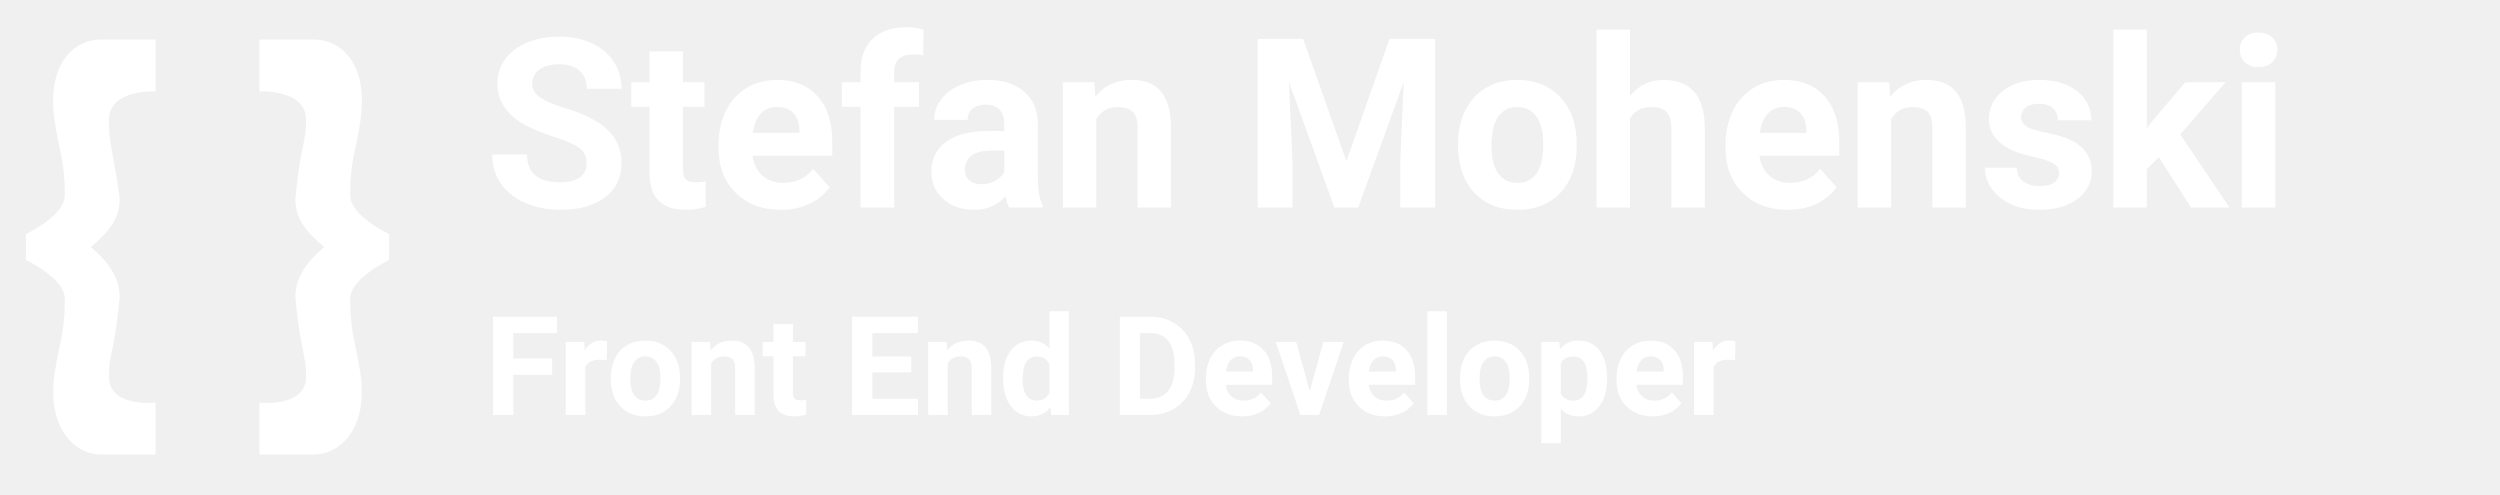
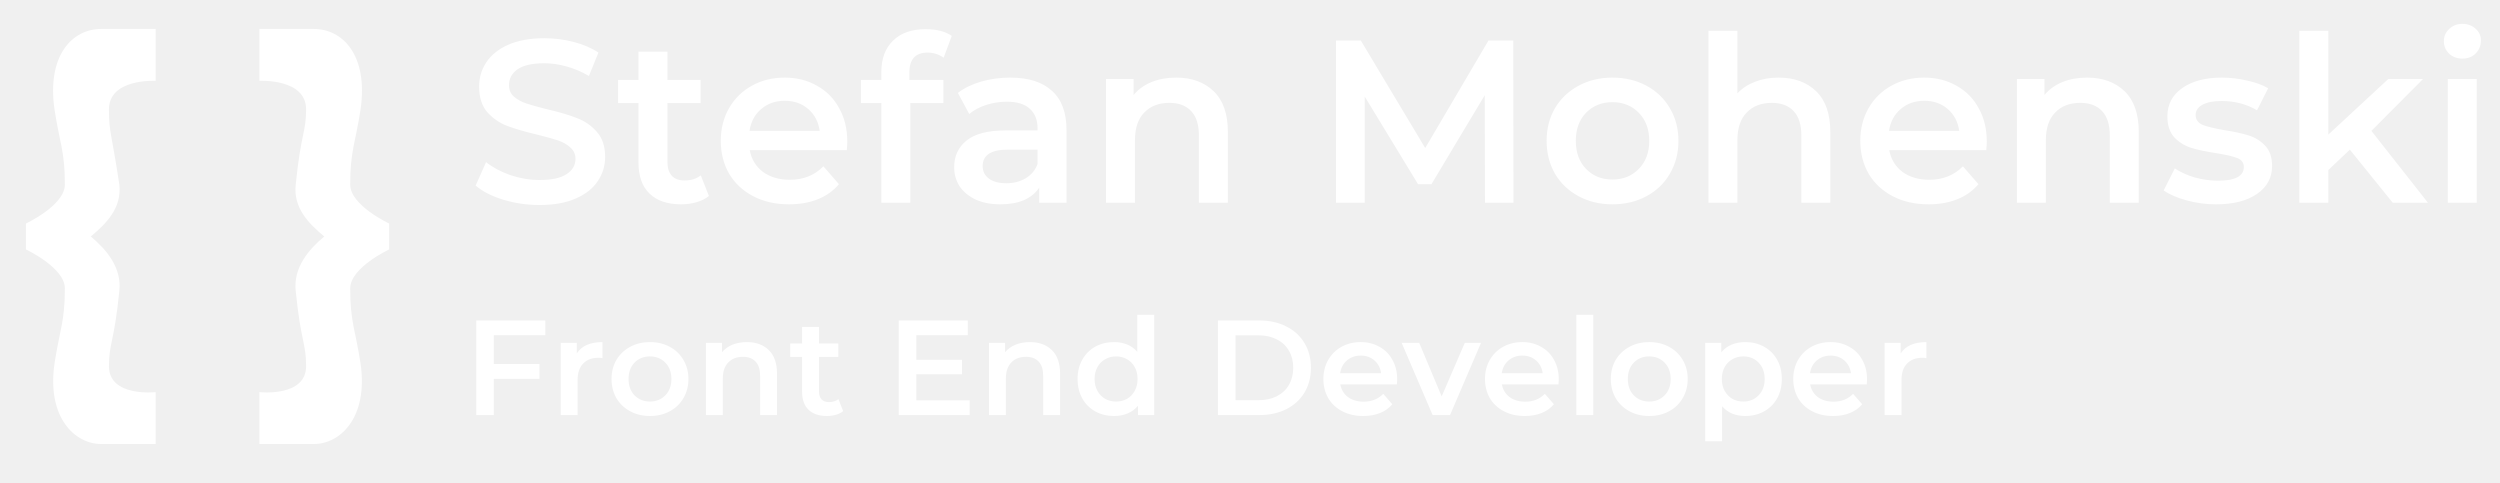
- <svg xmlns="http://www.w3.org/2000/svg" width="253" height="50" viewBox="0 0 253 50" fill="none">
-   <path d="M59.371 16.523C59.371 15.859 59.137 15.352 58.668 15C58.199 14.641 57.355 14.266 56.137 13.875C54.918 13.477 53.953 13.086 53.242 12.703C51.305 11.656 50.336 10.246 50.336 8.473C50.336 7.551 50.594 6.73 51.109 6.012C51.633 5.285 52.379 4.719 53.348 4.312C54.324 3.906 55.418 3.703 56.629 3.703C57.848 3.703 58.934 3.926 59.887 4.371C60.84 4.809 61.578 5.43 62.102 6.234C62.633 7.039 62.898 7.953 62.898 8.977H59.383C59.383 8.195 59.137 7.59 58.645 7.16C58.152 6.723 57.461 6.504 56.57 6.504C55.711 6.504 55.043 6.688 54.566 7.055C54.09 7.414 53.852 7.891 53.852 8.484C53.852 9.039 54.129 9.504 54.684 9.879C55.246 10.254 56.07 10.605 57.156 10.934C59.156 11.535 60.613 12.281 61.527 13.172C62.441 14.062 62.898 15.172 62.898 16.5C62.898 17.977 62.34 19.137 61.223 19.98C60.105 20.816 58.602 21.234 56.711 21.234C55.398 21.234 54.203 20.996 53.125 20.52C52.047 20.035 51.223 19.375 50.652 18.539C50.09 17.703 49.809 16.734 49.809 15.633H53.336C53.336 17.516 54.461 18.457 56.711 18.457C57.547 18.457 58.199 18.289 58.668 17.953C59.137 17.609 59.371 17.133 59.371 16.523ZM69.121 5.203V8.32H71.289V10.805H69.121V17.133C69.121 17.602 69.211 17.938 69.391 18.141C69.57 18.344 69.914 18.445 70.422 18.445C70.797 18.445 71.129 18.418 71.418 18.363V20.93C70.754 21.133 70.07 21.234 69.367 21.234C66.992 21.234 65.781 20.035 65.734 17.637V10.805H63.883V8.32H65.734V5.203H69.121ZM79.012 21.234C77.152 21.234 75.637 20.664 74.465 19.523C73.301 18.383 72.719 16.863 72.719 14.965V14.637C72.719 13.363 72.965 12.227 73.457 11.227C73.949 10.219 74.644 9.445 75.543 8.906C76.449 8.359 77.481 8.086 78.637 8.086C80.371 8.086 81.734 8.633 82.727 9.727C83.727 10.82 84.227 12.371 84.227 14.379V15.762H76.152C76.262 16.59 76.59 17.254 77.137 17.754C77.691 18.254 78.391 18.504 79.234 18.504C80.539 18.504 81.559 18.031 82.293 17.086L83.957 18.949C83.449 19.668 82.762 20.23 81.894 20.637C81.027 21.035 80.066 21.234 79.012 21.234ZM78.625 10.828C77.953 10.828 77.406 11.055 76.984 11.508C76.57 11.961 76.305 12.609 76.188 13.453H80.898V13.184C80.883 12.434 80.68 11.855 80.289 11.449C79.898 11.035 79.344 10.828 78.625 10.828ZM87.086 21V10.805H85.199V8.32H87.086V7.242C87.086 5.82 87.492 4.719 88.305 3.938C89.125 3.148 90.269 2.754 91.738 2.754C92.207 2.754 92.781 2.832 93.461 2.988L93.426 5.613C93.144 5.543 92.801 5.508 92.394 5.508C91.121 5.508 90.484 6.105 90.484 7.301V8.32H93.004V10.805H90.484V21H87.086ZM102.109 21C101.953 20.695 101.84 20.316 101.77 19.863C100.949 20.777 99.883 21.234 98.57 21.234C97.328 21.234 96.297 20.875 95.477 20.156C94.664 19.438 94.258 18.531 94.258 17.438C94.258 16.094 94.754 15.062 95.746 14.344C96.746 13.625 98.188 13.262 100.07 13.254H101.629V12.527C101.629 11.941 101.477 11.473 101.172 11.121C100.875 10.77 100.402 10.594 99.754 10.594C99.184 10.594 98.734 10.73 98.406 11.004C98.086 11.277 97.926 11.652 97.926 12.129H94.539C94.539 11.395 94.766 10.715 95.219 10.09C95.672 9.465 96.312 8.977 97.141 8.625C97.969 8.266 98.898 8.086 99.93 8.086C101.492 8.086 102.73 8.48 103.645 9.27C104.566 10.051 105.027 11.152 105.027 12.574V18.07C105.035 19.273 105.203 20.184 105.531 20.801V21H102.109ZM99.309 18.645C99.809 18.645 100.27 18.535 100.691 18.316C101.113 18.09 101.426 17.789 101.629 17.414V15.234H100.363C98.668 15.234 97.766 15.82 97.656 16.992L97.644 17.191C97.644 17.613 97.793 17.961 98.09 18.234C98.387 18.508 98.793 18.645 99.309 18.645ZM110.746 8.32L110.852 9.785C111.758 8.652 112.973 8.086 114.496 8.086C115.84 8.086 116.84 8.48 117.496 9.27C118.152 10.059 118.488 11.238 118.504 12.809V21H115.117V12.891C115.117 12.172 114.961 11.652 114.648 11.332C114.336 11.004 113.816 10.84 113.09 10.84C112.137 10.84 111.422 11.246 110.945 12.059V21H107.559V8.32H110.746ZM131.875 3.938L136.258 16.312L140.617 3.938H145.234V21H141.707V16.336L142.059 8.285L137.453 21H135.039L130.445 8.297L130.797 16.336V21H127.281V3.938H131.875ZM147.555 14.543C147.555 13.285 147.797 12.164 148.281 11.18C148.766 10.195 149.461 9.434 150.367 8.895C151.281 8.355 152.34 8.086 153.543 8.086C155.254 8.086 156.648 8.609 157.727 9.656C158.812 10.703 159.418 12.125 159.543 13.922L159.566 14.789C159.566 16.734 159.023 18.297 157.938 19.477C156.852 20.648 155.395 21.234 153.566 21.234C151.738 21.234 150.277 20.648 149.184 19.477C148.098 18.305 147.555 16.711 147.555 14.695V14.543ZM150.941 14.789C150.941 15.992 151.168 16.914 151.621 17.555C152.074 18.188 152.723 18.504 153.566 18.504C154.387 18.504 155.027 18.191 155.488 17.566C155.949 16.934 156.18 15.926 156.18 14.543C156.18 13.363 155.949 12.449 155.488 11.801C155.027 11.152 154.379 10.828 153.543 10.828C152.715 10.828 152.074 11.152 151.621 11.801C151.168 12.441 150.941 13.438 150.941 14.789ZM164.957 9.703C165.855 8.625 166.984 8.086 168.344 8.086C171.094 8.086 172.488 9.684 172.527 12.879V21H169.141V12.973C169.141 12.246 168.984 11.711 168.672 11.367C168.359 11.016 167.84 10.84 167.113 10.84C166.121 10.84 165.402 11.223 164.957 11.988V21H161.57V3H164.957V9.703ZM180.918 21.234C179.059 21.234 177.543 20.664 176.371 19.523C175.207 18.383 174.625 16.863 174.625 14.965V14.637C174.625 13.363 174.871 12.227 175.363 11.227C175.855 10.219 176.551 9.445 177.449 8.906C178.355 8.359 179.387 8.086 180.543 8.086C182.277 8.086 183.641 8.633 184.633 9.727C185.633 10.82 186.133 12.371 186.133 14.379V15.762H178.059C178.168 16.59 178.496 17.254 179.043 17.754C179.598 18.254 180.297 18.504 181.141 18.504C182.445 18.504 183.465 18.031 184.199 17.086L185.863 18.949C185.355 19.668 184.668 20.23 183.801 20.637C182.934 21.035 181.973 21.234 180.918 21.234ZM180.531 10.828C179.859 10.828 179.312 11.055 178.891 11.508C178.477 11.961 178.211 12.609 178.094 13.453H182.805V13.184C182.789 12.434 182.586 11.855 182.195 11.449C181.805 11.035 181.25 10.828 180.531 10.828ZM191.184 8.32L191.289 9.785C192.195 8.652 193.41 8.086 194.934 8.086C196.277 8.086 197.277 8.48 197.934 9.27C198.59 10.059 198.926 11.238 198.941 12.809V21H195.555V12.891C195.555 12.172 195.398 11.652 195.086 11.332C194.773 11.004 194.254 10.84 193.527 10.84C192.574 10.84 191.859 11.246 191.383 12.059V21H187.996V8.32H191.184ZM208.387 17.496C208.387 17.082 208.18 16.758 207.766 16.523C207.359 16.281 206.703 16.066 205.797 15.879C202.781 15.246 201.273 13.965 201.273 12.035C201.273 10.91 201.738 9.973 202.668 9.223C203.605 8.465 204.828 8.086 206.336 8.086C207.945 8.086 209.23 8.465 210.191 9.223C211.16 9.98 211.645 10.965 211.645 12.176H208.258C208.258 11.691 208.102 11.293 207.789 10.98C207.477 10.66 206.988 10.5 206.324 10.5C205.754 10.5 205.312 10.629 205 10.887C204.688 11.145 204.531 11.473 204.531 11.871C204.531 12.246 204.707 12.551 205.059 12.785C205.418 13.012 206.02 13.211 206.863 13.383C207.707 13.547 208.418 13.734 208.996 13.945C210.785 14.602 211.68 15.738 211.68 17.355C211.68 18.512 211.184 19.449 210.191 20.168C209.199 20.879 207.918 21.234 206.348 21.234C205.285 21.234 204.34 21.047 203.512 20.672C202.691 20.289 202.047 19.77 201.578 19.113C201.109 18.449 200.875 17.734 200.875 16.969H204.086C204.117 17.57 204.34 18.031 204.754 18.352C205.168 18.672 205.723 18.832 206.418 18.832C207.066 18.832 207.555 18.711 207.883 18.469C208.219 18.219 208.387 17.895 208.387 17.496ZM218.477 15.914L217.258 17.133V21H213.871V3H217.258V12.973L217.914 12.129L221.16 8.32H225.227L220.645 13.605L225.625 21H221.734L218.477 15.914ZM230.266 21H226.867V8.32H230.266V21ZM226.668 5.039C226.668 4.531 226.836 4.113 227.172 3.785C227.516 3.457 227.98 3.293 228.566 3.293C229.145 3.293 229.605 3.457 229.949 3.785C230.293 4.113 230.465 4.531 230.465 5.039C230.465 5.555 230.289 5.977 229.938 6.305C229.594 6.633 229.137 6.797 228.566 6.797C227.996 6.797 227.535 6.633 227.184 6.305C226.84 5.977 226.668 5.555 226.668 5.039Z" fill="white" />
-   <path d="M55.877 37.933H51.94V42H49.889V32.047H56.369V33.708H51.94V36.278H55.877V37.933ZM61.407 36.456C61.138 36.42 60.901 36.401 60.696 36.401C59.949 36.401 59.459 36.654 59.227 37.16V42H57.251V34.603H59.117L59.172 35.485C59.568 34.806 60.117 34.467 60.819 34.467C61.038 34.467 61.243 34.496 61.435 34.556L61.407 36.456ZM61.81 38.233C61.81 37.5 61.952 36.846 62.234 36.272C62.517 35.697 62.922 35.253 63.451 34.938C63.984 34.624 64.602 34.467 65.304 34.467C66.302 34.467 67.115 34.772 67.744 35.383C68.378 35.993 68.731 36.823 68.804 37.871L68.817 38.377C68.817 39.512 68.501 40.423 67.867 41.111C67.234 41.795 66.384 42.137 65.317 42.137C64.251 42.137 63.399 41.795 62.761 41.111C62.127 40.428 61.81 39.498 61.81 38.322V38.233ZM63.786 38.377C63.786 39.079 63.918 39.617 64.183 39.99C64.447 40.359 64.825 40.544 65.317 40.544C65.796 40.544 66.17 40.362 66.439 39.997C66.707 39.628 66.842 39.04 66.842 38.233C66.842 37.545 66.707 37.012 66.439 36.634C66.17 36.255 65.791 36.066 65.304 36.066C64.821 36.066 64.447 36.255 64.183 36.634C63.918 37.008 63.786 37.589 63.786 38.377ZM71.853 34.603L71.914 35.458C72.443 34.797 73.151 34.467 74.04 34.467C74.824 34.467 75.407 34.697 75.79 35.157C76.173 35.617 76.369 36.306 76.378 37.222V42H74.402V37.27C74.402 36.85 74.311 36.547 74.129 36.36C73.947 36.169 73.644 36.073 73.22 36.073C72.664 36.073 72.247 36.31 71.969 36.784V42H69.993V34.603H71.853ZM80.247 32.785V34.603H81.512V36.053H80.247V39.744C80.247 40.018 80.299 40.214 80.404 40.332C80.509 40.45 80.71 40.51 81.006 40.51C81.225 40.51 81.418 40.494 81.587 40.462V41.959C81.2 42.078 80.801 42.137 80.391 42.137C79.005 42.137 78.299 41.437 78.272 40.038V36.053H77.191V34.603H78.272V32.785H80.247ZM92.217 37.687H88.279V40.352H92.9V42H86.228V32.047H92.887V33.708H88.279V36.08H92.217V37.687ZM95.792 34.603L95.853 35.458C96.382 34.797 97.091 34.467 97.98 34.467C98.763 34.467 99.347 34.697 99.73 35.157C100.112 35.617 100.308 36.306 100.317 37.222V42H98.342V37.27C98.342 36.85 98.251 36.547 98.068 36.36C97.886 36.169 97.583 36.073 97.159 36.073C96.603 36.073 96.186 36.31 95.908 36.784V42H93.933V34.603H95.792ZM101.514 38.247C101.514 37.094 101.771 36.176 102.286 35.492C102.806 34.809 103.514 34.467 104.412 34.467C105.132 34.467 105.727 34.736 106.196 35.273V31.5H108.179V42H106.395L106.299 41.214C105.807 41.829 105.173 42.137 104.398 42.137C103.528 42.137 102.828 41.795 102.3 41.111C101.776 40.423 101.514 39.468 101.514 38.247ZM103.489 38.391C103.489 39.083 103.61 39.614 103.852 39.983C104.093 40.352 104.444 40.537 104.904 40.537C105.515 40.537 105.946 40.28 106.196 39.765V36.846C105.95 36.331 105.524 36.073 104.918 36.073C103.965 36.073 103.489 36.846 103.489 38.391ZM113.326 42V32.047H116.389C117.264 32.047 118.045 32.245 118.733 32.642C119.426 33.033 119.966 33.594 120.354 34.323C120.741 35.048 120.935 35.873 120.935 36.798V37.256C120.935 38.181 120.743 39.004 120.36 39.724C119.982 40.444 119.447 41.002 118.754 41.398C118.061 41.795 117.28 41.995 116.409 42H113.326ZM115.377 33.708V40.352H116.368C117.17 40.352 117.783 40.09 118.207 39.566C118.631 39.042 118.847 38.293 118.856 37.317V36.791C118.856 35.779 118.647 35.014 118.228 34.494C117.808 33.97 117.195 33.708 116.389 33.708H115.377ZM125.706 42.137C124.621 42.137 123.737 41.804 123.054 41.139C122.375 40.473 122.035 39.587 122.035 38.48V38.288C122.035 37.545 122.179 36.882 122.466 36.299C122.753 35.711 123.159 35.26 123.683 34.945C124.211 34.626 124.813 34.467 125.487 34.467C126.499 34.467 127.294 34.786 127.873 35.424C128.456 36.062 128.748 36.967 128.748 38.138V38.944H124.038C124.102 39.427 124.293 39.815 124.612 40.106C124.936 40.398 125.344 40.544 125.836 40.544C126.597 40.544 127.192 40.268 127.62 39.717L128.591 40.804C128.295 41.223 127.894 41.551 127.388 41.788C126.882 42.02 126.321 42.137 125.706 42.137ZM125.48 36.066C125.089 36.066 124.77 36.199 124.523 36.463C124.282 36.727 124.127 37.105 124.059 37.598H126.807V37.44C126.798 37.003 126.679 36.666 126.451 36.429C126.223 36.187 125.9 36.066 125.48 36.066ZM132.549 39.587L133.923 34.603H135.987L133.492 42H131.605L129.11 34.603H131.175L132.549 39.587ZM140.171 42.137C139.086 42.137 138.202 41.804 137.519 41.139C136.84 40.473 136.5 39.587 136.5 38.48V38.288C136.5 37.545 136.644 36.882 136.931 36.299C137.218 35.711 137.623 35.26 138.147 34.945C138.676 34.626 139.278 34.467 139.952 34.467C140.964 34.467 141.759 34.786 142.338 35.424C142.921 36.062 143.213 36.967 143.213 38.138V38.944H138.503C138.567 39.427 138.758 39.815 139.077 40.106C139.401 40.398 139.809 40.544 140.301 40.544C141.062 40.544 141.657 40.268 142.085 39.717L143.056 40.804C142.759 41.223 142.358 41.551 141.853 41.788C141.347 42.02 140.786 42.137 140.171 42.137ZM139.945 36.066C139.553 36.066 139.234 36.199 138.988 36.463C138.747 36.727 138.592 37.105 138.523 37.598H141.271V37.44C141.262 37.003 141.144 36.666 140.916 36.429C140.688 36.187 140.365 36.066 139.945 36.066ZM146.426 42H144.443V31.5H146.426V42ZM147.752 38.233C147.752 37.5 147.893 36.846 148.176 36.272C148.458 35.697 148.864 35.253 149.393 34.938C149.926 34.624 150.543 34.467 151.245 34.467C152.243 34.467 153.057 34.772 153.686 35.383C154.319 35.993 154.672 36.823 154.745 37.871L154.759 38.377C154.759 39.512 154.442 40.423 153.809 41.111C153.175 41.795 152.325 42.137 151.259 42.137C150.192 42.137 149.34 41.795 148.702 41.111C148.069 40.428 147.752 39.498 147.752 38.322V38.233ZM149.728 38.377C149.728 39.079 149.86 39.617 150.124 39.99C150.388 40.359 150.767 40.544 151.259 40.544C151.737 40.544 152.111 40.362 152.38 39.997C152.649 39.628 152.783 39.04 152.783 38.233C152.783 37.545 152.649 37.012 152.38 36.634C152.111 36.255 151.733 36.066 151.245 36.066C150.762 36.066 150.388 36.255 150.124 36.634C149.86 37.008 149.728 37.589 149.728 38.377ZM162.634 38.37C162.634 39.509 162.374 40.423 161.854 41.111C161.34 41.795 160.642 42.137 159.763 42.137C159.015 42.137 158.411 41.877 157.951 41.357V44.844H155.976V34.603H157.808L157.876 35.328C158.354 34.754 158.979 34.467 159.749 34.467C160.66 34.467 161.369 34.804 161.875 35.478C162.381 36.153 162.634 37.083 162.634 38.268V38.37ZM160.658 38.227C160.658 37.538 160.535 37.008 160.289 36.634C160.048 36.26 159.694 36.073 159.229 36.073C158.61 36.073 158.184 36.31 157.951 36.784V39.812C158.193 40.3 158.623 40.544 159.243 40.544C160.187 40.544 160.658 39.772 160.658 38.227ZM167.269 42.137C166.184 42.137 165.3 41.804 164.616 41.139C163.937 40.473 163.598 39.587 163.598 38.48V38.288C163.598 37.545 163.741 36.882 164.028 36.299C164.315 35.711 164.721 35.26 165.245 34.945C165.774 34.626 166.375 34.467 167.05 34.467C168.062 34.467 168.857 34.786 169.436 35.424C170.019 36.062 170.311 36.967 170.311 38.138V38.944H165.601C165.664 39.427 165.856 39.815 166.175 40.106C166.498 40.398 166.906 40.544 167.398 40.544C168.16 40.544 168.754 40.268 169.183 39.717L170.153 40.804C169.857 41.223 169.456 41.551 168.95 41.788C168.444 42.02 167.884 42.137 167.269 42.137ZM167.043 36.066C166.651 36.066 166.332 36.199 166.086 36.463C165.844 36.727 165.689 37.105 165.621 37.598H168.369V37.44C168.36 37.003 168.242 36.666 168.014 36.429C167.786 36.187 167.462 36.066 167.043 36.066ZM175.595 36.456C175.326 36.42 175.089 36.401 174.884 36.401C174.136 36.401 173.646 36.654 173.414 37.16V42H171.438V34.603H173.305L173.359 35.485C173.756 34.806 174.305 34.467 175.007 34.467C175.226 34.467 175.431 34.496 175.622 34.556L175.595 36.456Z" fill="white" />
-   <path d="M5.513 12.137C6.037 15.55 6.562 16.337 6.562 19.75C6.562 21.85 2.625 23.688 2.625 23.688V26.312C2.625 26.312 6.562 28.15 6.562 30.25C6.562 33.663 6.037 34.45 5.513 37.862C4.725 43.375 7.612 46 10.238 46C12.863 46 15.75 46 15.75 46V40.75C15.75 40.75 11.025 41.275 11.025 38.125C11.025 35.763 11.55 35.763 12.075 30.512C12.338 28.15 10.762 26.312 9.188 25C10.762 23.688 12.338 22.113 12.075 19.75C11.287 14.5 11.025 14.5 11.025 12.137C11.025 8.988 15.75 9.25 15.75 9.25V4C15.75 4 13.125 4 10.238 4C7.35 4 4.725 6.625 5.513 12.137V12.137Z" fill="white" />
-   <path d="M36.487 12.137C35.962 15.55 35.438 16.337 35.438 19.75C35.438 21.85 39.375 23.688 39.375 23.688V26.312C39.375 26.312 35.438 28.15 35.438 30.25C35.438 33.663 35.962 34.45 36.487 37.862C37.275 43.375 34.388 46 31.762 46C29.137 46 26.25 46 26.25 46V40.75C26.25 40.75 30.975 41.275 30.975 38.125C30.975 35.763 30.45 35.763 29.925 30.512C29.663 28.15 31.238 26.312 32.812 25C31.238 23.688 29.663 22.113 29.925 19.75C30.45 14.5 30.975 14.5 30.975 12.137C30.975 8.988 26.25 9.25 26.25 9.25V4C26.25 4 28.875 4 31.762 4C34.65 4 37.275 6.625 36.487 12.137Z" fill="white" />
+ <svg xmlns="http://www.w3.org/2000/svg" width="259" height="50" viewBox="0 0 259 50" fill="none">
+   <path d="M55.901 21.24C54.605 21.24 53.349 21.056 52.133 20.688C50.933 20.32 49.981 19.832 49.277 19.224L50.357 16.8C51.045 17.344 51.885 17.792 52.877 18.144C53.885 18.48 54.893 18.648 55.901 18.648C57.149 18.648 58.077 18.448 58.685 18.048C59.309 17.648 59.621 17.12 59.621 16.464C59.621 15.984 59.445 15.592 59.093 15.288C58.757 14.968 58.325 14.72 57.797 14.544C57.269 14.368 56.549 14.168 55.637 13.944C54.357 13.64 53.317 13.336 52.517 13.032C51.733 12.728 51.053 12.256 50.477 11.616C49.917 10.96 49.637 10.08 49.637 8.976C49.637 8.048 49.885 7.208 50.381 6.456C50.893 5.688 51.653 5.08 52.661 4.632C53.685 4.184 54.933 3.96 56.405 3.96C57.429 3.96 58.437 4.088 59.429 4.344C60.421 4.6 61.277 4.968 61.997 5.448L61.013 7.872C60.277 7.44 59.509 7.112 58.709 6.888C57.909 6.664 57.133 6.552 56.381 6.552C55.149 6.552 54.229 6.76 53.621 7.176C53.029 7.592 52.733 8.144 52.733 8.832C52.733 9.312 52.901 9.704 53.237 10.008C53.589 10.312 54.029 10.552 54.557 10.728C55.085 10.904 55.805 11.104 56.717 11.328C57.965 11.616 58.989 11.92 59.789 12.24C60.589 12.544 61.269 13.016 61.829 13.656C62.405 14.296 62.693 15.16 62.693 16.248C62.693 17.176 62.437 18.016 61.925 18.768C61.429 19.52 60.669 20.12 59.645 20.568C58.621 21.016 57.373 21.24 55.901 21.24ZM73.443 20.304C73.091 20.592 72.659 20.808 72.147 20.952C71.651 21.096 71.123 21.168 70.563 21.168C69.155 21.168 68.067 20.8 67.299 20.064C66.531 19.328 66.147 18.256 66.147 16.848V10.68H64.035V8.28H66.147V5.352H69.147V8.28H72.579V10.68H69.147V16.776C69.147 17.4 69.299 17.88 69.603 18.216C69.907 18.536 70.347 18.696 70.923 18.696C71.595 18.696 72.155 18.52 72.603 18.168L73.443 20.304ZM87.777 14.664C87.777 14.872 87.761 15.168 87.729 15.552H77.673C77.849 16.496 78.305 17.248 79.041 17.808C79.793 18.352 80.721 18.624 81.825 18.624C83.233 18.624 84.393 18.16 85.305 17.232L86.913 19.08C86.337 19.768 85.609 20.288 84.729 20.64C83.849 20.992 82.857 21.168 81.753 21.168C80.345 21.168 79.105 20.888 78.033 20.328C76.961 19.768 76.129 18.992 75.537 18C74.961 16.992 74.673 15.856 74.673 14.592C74.673 13.344 74.953 12.224 75.513 11.232C76.089 10.224 76.881 9.44 77.889 8.88C78.897 8.32 80.033 8.04 81.297 8.04C82.545 8.04 83.657 8.32 84.633 8.88C85.625 9.424 86.393 10.2 86.937 11.208C87.497 12.2 87.777 13.352 87.777 14.664ZM81.297 10.44C80.337 10.44 79.521 10.728 78.849 11.304C78.193 11.864 77.793 12.616 77.649 13.56H84.921C84.793 12.632 84.401 11.88 83.745 11.304C83.089 10.728 82.273 10.44 81.297 10.44ZM96.107 5.448C94.843 5.448 94.211 6.136 94.211 7.512V8.28H97.739V10.68H94.307V21H91.307V10.68H89.195V8.28H91.307V7.464C91.307 6.088 91.707 5.008 92.507 4.224C93.307 3.424 94.435 3.024 95.891 3.024C97.043 3.024 97.947 3.256 98.603 3.72L97.763 5.976C97.251 5.624 96.699 5.448 96.107 5.448ZM104.66 8.04C106.548 8.04 107.988 8.496 108.98 9.408C109.988 10.304 110.492 11.664 110.492 13.488V21H107.66V19.44C107.292 20 106.764 20.432 106.076 20.736C105.404 21.024 104.588 21.168 103.628 21.168C102.668 21.168 101.828 21.008 101.108 20.688C100.388 20.352 99.828 19.896 99.428 19.32C99.044 18.728 98.852 18.064 98.852 17.328C98.852 16.176 99.276 15.256 100.124 14.568C100.988 13.864 102.34 13.512 104.18 13.512H107.492V13.32C107.492 12.424 107.22 11.736 106.676 11.256C106.148 10.776 105.356 10.536 104.3 10.536C103.58 10.536 102.868 10.648 102.164 10.872C101.476 11.096 100.892 11.408 100.412 11.808L99.236 9.624C99.908 9.112 100.716 8.72 101.66 8.448C102.604 8.176 103.604 8.04 104.66 8.04ZM104.252 18.984C105.004 18.984 105.668 18.816 106.244 18.48C106.836 18.128 107.252 17.632 107.492 16.992V15.504H104.396C102.668 15.504 101.804 16.072 101.804 17.208C101.804 17.752 102.02 18.184 102.452 18.504C102.884 18.824 103.484 18.984 104.252 18.984ZM121.854 8.04C123.47 8.04 124.766 8.512 125.742 9.456C126.718 10.4 127.206 11.8 127.206 13.656V21H124.206V14.04C124.206 12.92 123.942 12.08 123.414 11.52C122.886 10.944 122.134 10.656 121.158 10.656C120.054 10.656 119.182 10.992 118.542 11.664C117.902 12.32 117.582 13.272 117.582 14.52V21H114.582V8.184H117.438V9.84C117.934 9.248 118.558 8.8 119.31 8.496C120.062 8.192 120.91 8.04 121.854 8.04ZM153.844 21L153.82 9.864L148.3 19.08H146.908L141.388 10.008V21H138.412V4.2H140.98L147.652 15.336L154.204 4.2H156.772L156.796 21H153.844ZM167.046 21.168C165.75 21.168 164.582 20.888 163.542 20.328C162.502 19.768 161.686 18.992 161.094 18C160.518 16.992 160.23 15.856 160.23 14.592C160.23 13.328 160.518 12.2 161.094 11.208C161.686 10.216 162.502 9.44 163.542 8.88C164.582 8.32 165.75 8.04 167.046 8.04C168.358 8.04 169.534 8.32 170.574 8.88C171.614 9.44 172.422 10.216 172.998 11.208C173.59 12.2 173.886 13.328 173.886 14.592C173.886 15.856 173.59 16.992 172.998 18C172.422 18.992 171.614 19.768 170.574 20.328C169.534 20.888 168.358 21.168 167.046 21.168ZM167.046 18.6C168.15 18.6 169.062 18.232 169.782 17.496C170.502 16.76 170.862 15.792 170.862 14.592C170.862 13.392 170.502 12.424 169.782 11.688C169.062 10.952 168.15 10.584 167.046 10.584C165.942 10.584 165.03 10.952 164.31 11.688C163.606 12.424 163.254 13.392 163.254 14.592C163.254 15.792 163.606 16.76 164.31 17.496C165.03 18.232 165.942 18.6 167.046 18.6ZM184.267 8.04C185.883 8.04 187.179 8.512 188.155 9.456C189.131 10.4 189.619 11.8 189.619 13.656V21H186.619V14.04C186.619 12.92 186.355 12.08 185.827 11.52C185.299 10.944 184.547 10.656 183.571 10.656C182.467 10.656 181.595 10.992 180.955 11.664C180.315 12.32 179.995 13.272 179.995 14.52V21H176.995V3.192H179.995V9.672C180.491 9.144 181.099 8.744 181.819 8.472C182.555 8.184 183.371 8.04 184.267 8.04ZM205.83 14.664C205.83 14.872 205.814 15.168 205.782 15.552H195.726C195.902 16.496 196.358 17.248 197.094 17.808C197.846 18.352 198.774 18.624 199.878 18.624C201.286 18.624 202.446 18.16 203.358 17.232L204.966 19.08C204.39 19.768 203.662 20.288 202.782 20.64C201.902 20.992 200.91 21.168 199.806 21.168C198.398 21.168 197.158 20.888 196.086 20.328C195.014 19.768 194.182 18.992 193.59 18C193.014 16.992 192.726 15.856 192.726 14.592C192.726 13.344 193.006 12.224 193.566 11.232C194.142 10.224 194.934 9.44 195.942 8.88C196.95 8.32 198.086 8.04 199.35 8.04C200.598 8.04 201.71 8.32 202.686 8.88C203.678 9.424 204.446 10.2 204.99 11.208C205.55 12.2 205.83 13.352 205.83 14.664ZM199.35 10.44C198.39 10.44 197.574 10.728 196.902 11.304C196.246 11.864 195.846 12.616 195.702 13.56H202.974C202.846 12.632 202.454 11.88 201.798 11.304C201.142 10.728 200.326 10.44 199.35 10.44ZM216.223 8.04C217.839 8.04 219.135 8.512 220.111 9.456C221.087 10.4 221.575 11.8 221.575 13.656V21H218.575V14.04C218.575 12.92 218.311 12.08 217.783 11.52C217.255 10.944 216.503 10.656 215.527 10.656C214.423 10.656 213.551 10.992 212.911 11.664C212.271 12.32 211.951 13.272 211.951 14.52V21H208.951V8.184H211.807V9.84C212.303 9.248 212.927 8.8 213.679 8.496C214.431 8.192 215.279 8.04 216.223 8.04ZM229.581 21.168C228.541 21.168 227.525 21.032 226.533 20.76C225.541 20.488 224.749 20.144 224.157 19.728L225.309 17.448C225.885 17.832 226.573 18.144 227.373 18.384C228.189 18.608 228.989 18.72 229.773 18.72C231.565 18.72 232.461 18.248 232.461 17.304C232.461 16.856 232.229 16.544 231.765 16.368C231.317 16.192 230.589 16.024 229.581 15.864C228.525 15.704 227.661 15.52 226.989 15.312C226.333 15.104 225.757 14.744 225.261 14.232C224.781 13.704 224.541 12.976 224.541 12.048C224.541 10.832 225.045 9.864 226.053 9.144C227.077 8.408 228.453 8.04 230.181 8.04C231.061 8.04 231.941 8.144 232.821 8.352C233.701 8.544 234.421 8.808 234.981 9.144L233.829 11.424C232.741 10.784 231.517 10.464 230.157 10.464C229.277 10.464 228.605 10.6 228.141 10.872C227.693 11.128 227.469 11.472 227.469 11.904C227.469 12.384 227.709 12.728 228.189 12.936C228.685 13.128 229.445 13.312 230.469 13.488C231.493 13.648 232.333 13.832 232.989 14.04C233.645 14.248 234.205 14.6 234.669 15.096C235.149 15.592 235.389 16.296 235.389 17.208C235.389 18.408 234.869 19.368 233.829 20.088C232.789 20.808 231.373 21.168 229.581 21.168ZM243.445 15.504L241.213 17.616V21H238.213V3.192H241.213V13.944L247.429 8.184H251.029L245.677 13.56L251.533 21H247.885L243.445 15.504ZM253.593 8.184H256.593V21H253.593V8.184ZM255.105 6.072C254.561 6.072 254.105 5.904 253.737 5.568C253.369 5.216 253.185 4.784 253.185 4.272C253.185 3.76 253.369 3.336 253.737 3C254.105 2.648 254.561 2.472 255.105 2.472C255.649 2.472 256.105 2.64 256.473 2.976C256.841 3.296 257.025 3.704 257.025 4.2C257.025 4.728 256.841 5.176 256.473 5.544C256.121 5.896 255.665 6.072 255.105 6.072Z" fill="white" />
+   <path d="M51.159 34.726V37.708H55.891V39.248H51.159V43H49.339V33.2H56.493V34.726H51.159ZM59.755 36.616C60.258 35.832 61.145 35.44 62.414 35.44V37.106C62.265 37.078 62.13 37.064 62.008 37.064C61.327 37.064 60.795 37.265 60.413 37.666C60.03 38.058 59.839 38.627 59.839 39.374V43H58.089V35.524H59.755V36.616ZM67.331 43.098C66.575 43.098 65.893 42.935 65.287 42.608C64.68 42.281 64.204 41.829 63.859 41.25C63.523 40.662 63.355 39.999 63.355 39.262C63.355 38.525 63.523 37.867 63.859 37.288C64.204 36.709 64.68 36.257 65.287 35.93C65.893 35.603 66.575 35.44 67.331 35.44C68.096 35.44 68.782 35.603 69.389 35.93C69.995 36.257 70.467 36.709 70.803 37.288C71.148 37.867 71.321 38.525 71.321 39.262C71.321 39.999 71.148 40.662 70.803 41.25C70.467 41.829 69.995 42.281 69.389 42.608C68.782 42.935 68.096 43.098 67.331 43.098ZM67.331 41.6C67.975 41.6 68.507 41.385 68.927 40.956C69.347 40.527 69.557 39.962 69.557 39.262C69.557 38.562 69.347 37.997 68.927 37.568C68.507 37.139 67.975 36.924 67.331 36.924C66.687 36.924 66.155 37.139 65.735 37.568C65.324 37.997 65.119 38.562 65.119 39.262C65.119 39.962 65.324 40.527 65.735 40.956C66.155 41.385 66.687 41.6 67.331 41.6ZM77.376 35.44C78.319 35.44 79.075 35.715 79.644 36.266C80.213 36.817 80.498 37.633 80.498 38.716V43H78.748V38.94C78.748 38.287 78.594 37.797 78.286 37.47C77.978 37.134 77.54 36.966 76.97 36.966C76.326 36.966 75.817 37.162 75.444 37.554C75.071 37.937 74.884 38.492 74.884 39.22V43H73.134V35.524H74.8V36.49C75.09 36.145 75.454 35.883 75.892 35.706C76.331 35.529 76.826 35.44 77.376 35.44ZM87.352 42.594C87.147 42.762 86.895 42.888 86.596 42.972C86.307 43.056 85.999 43.098 85.672 43.098C84.851 43.098 84.216 42.883 83.768 42.454C83.32 42.025 83.096 41.399 83.096 40.578V36.98H81.864V35.58H83.096V33.872H84.846V35.58H86.848V36.98H84.846V40.536C84.846 40.9 84.935 41.18 85.112 41.376C85.29 41.563 85.546 41.656 85.882 41.656C86.274 41.656 86.601 41.553 86.862 41.348L87.352 42.594ZM100.459 41.474V43H93.109V33.2H100.263V34.726H94.929V37.274H99.661V38.772H94.929V41.474H100.459ZM106.702 35.44C107.644 35.44 108.4 35.715 108.97 36.266C109.539 36.817 109.824 37.633 109.824 38.716V43H108.074V38.94C108.074 38.287 107.92 37.797 107.612 37.47C107.304 37.134 106.865 36.966 106.296 36.966C105.652 36.966 105.143 37.162 104.77 37.554C104.396 37.937 104.21 38.492 104.21 39.22V43H102.46V35.524H104.126V36.49C104.415 36.145 104.779 35.883 105.218 35.706C105.656 35.529 106.151 35.44 106.702 35.44ZM119.574 32.612V43H117.894V42.034C117.605 42.389 117.245 42.655 116.816 42.832C116.396 43.009 115.929 43.098 115.416 43.098C114.697 43.098 114.049 42.939 113.47 42.622C112.901 42.305 112.453 41.857 112.126 41.278C111.799 40.69 111.636 40.018 111.636 39.262C111.636 38.506 111.799 37.839 112.126 37.26C112.453 36.681 112.901 36.233 113.47 35.916C114.049 35.599 114.697 35.44 115.416 35.44C115.911 35.44 116.363 35.524 116.774 35.692C117.185 35.86 117.535 36.112 117.824 36.448V32.612H119.574ZM115.626 41.6C116.046 41.6 116.424 41.507 116.76 41.32C117.096 41.124 117.362 40.849 117.558 40.494C117.754 40.139 117.852 39.729 117.852 39.262C117.852 38.795 117.754 38.385 117.558 38.03C117.362 37.675 117.096 37.405 116.76 37.218C116.424 37.022 116.046 36.924 115.626 36.924C115.206 36.924 114.828 37.022 114.492 37.218C114.156 37.405 113.89 37.675 113.694 38.03C113.498 38.385 113.4 38.795 113.4 39.262C113.4 39.729 113.498 40.139 113.694 40.494C113.89 40.849 114.156 41.124 114.492 41.32C114.828 41.507 115.206 41.6 115.626 41.6ZM126.181 33.2H130.465C131.51 33.2 132.439 33.405 133.251 33.816C134.063 34.217 134.693 34.791 135.141 35.538C135.589 36.275 135.813 37.129 135.813 38.1C135.813 39.071 135.589 39.929 135.141 40.676C134.693 41.413 134.063 41.987 133.251 42.398C132.439 42.799 131.51 43 130.465 43H126.181V33.2ZM130.381 41.46C131.099 41.46 131.729 41.325 132.271 41.054C132.821 40.774 133.241 40.382 133.531 39.878C133.829 39.365 133.979 38.772 133.979 38.1C133.979 37.428 133.829 36.84 133.531 36.336C133.241 35.823 132.821 35.431 132.271 35.16C131.729 34.88 131.099 34.74 130.381 34.74H128.001V41.46H130.381ZM144.747 39.304C144.747 39.425 144.738 39.598 144.719 39.822H138.853C138.956 40.373 139.222 40.811 139.651 41.138C140.09 41.455 140.631 41.614 141.275 41.614C142.096 41.614 142.773 41.343 143.305 40.802L144.243 41.88C143.907 42.281 143.482 42.585 142.969 42.79C142.456 42.995 141.877 43.098 141.233 43.098C140.412 43.098 139.688 42.935 139.063 42.608C138.438 42.281 137.952 41.829 137.607 41.25C137.271 40.662 137.103 39.999 137.103 39.262C137.103 38.534 137.266 37.881 137.593 37.302C137.929 36.714 138.391 36.257 138.979 35.93C139.567 35.603 140.23 35.44 140.967 35.44C141.695 35.44 142.344 35.603 142.913 35.93C143.492 36.247 143.94 36.7 144.257 37.288C144.584 37.867 144.747 38.539 144.747 39.304ZM140.967 36.84C140.407 36.84 139.931 37.008 139.539 37.344C139.156 37.671 138.923 38.109 138.839 38.66H143.081C143.006 38.119 142.778 37.68 142.395 37.344C142.012 37.008 141.536 36.84 140.967 36.84ZM153.431 35.524L150.225 43H148.419L145.213 35.524H147.033L149.357 41.068L151.751 35.524H153.431ZM161.488 39.304C161.488 39.425 161.479 39.598 161.46 39.822H155.594C155.697 40.373 155.963 40.811 156.392 41.138C156.831 41.455 157.372 41.614 158.016 41.614C158.837 41.614 159.514 41.343 160.046 40.802L160.984 41.88C160.648 42.281 160.223 42.585 159.71 42.79C159.197 42.995 158.618 43.098 157.974 43.098C157.153 43.098 156.429 42.935 155.804 42.608C155.179 42.281 154.693 41.829 154.348 41.25C154.012 40.662 153.844 39.999 153.844 39.262C153.844 38.534 154.007 37.881 154.334 37.302C154.67 36.714 155.132 36.257 155.72 35.93C156.308 35.603 156.971 35.44 157.708 35.44C158.436 35.44 159.085 35.603 159.654 35.93C160.233 36.247 160.681 36.7 160.998 37.288C161.325 37.867 161.488 38.539 161.488 39.304ZM157.708 36.84C157.148 36.84 156.672 37.008 156.28 37.344C155.897 37.671 155.664 38.109 155.58 38.66H159.822C159.747 38.119 159.519 37.68 159.136 37.344C158.753 37.008 158.277 36.84 157.708 36.84ZM163.309 32.612H165.059V43H163.309V32.612ZM170.856 43.098C170.1 43.098 169.418 42.935 168.812 42.608C168.205 42.281 167.729 41.829 167.384 41.25C167.048 40.662 166.88 39.999 166.88 39.262C166.88 38.525 167.048 37.867 167.384 37.288C167.729 36.709 168.205 36.257 168.812 35.93C169.418 35.603 170.1 35.44 170.856 35.44C171.621 35.44 172.307 35.603 172.914 35.93C173.52 36.257 173.992 36.709 174.328 37.288C174.673 37.867 174.846 38.525 174.846 39.262C174.846 39.999 174.673 40.662 174.328 41.25C173.992 41.829 173.52 42.281 172.914 42.608C172.307 42.935 171.621 43.098 170.856 43.098ZM170.856 41.6C171.5 41.6 172.032 41.385 172.452 40.956C172.872 40.527 173.082 39.962 173.082 39.262C173.082 38.562 172.872 37.997 172.452 37.568C172.032 37.139 171.5 36.924 170.856 36.924C170.212 36.924 169.68 37.139 169.26 37.568C168.849 37.997 168.644 38.562 168.644 39.262C168.644 39.962 168.849 40.527 169.26 40.956C169.68 41.385 170.212 41.6 170.856 41.6ZM180.803 35.44C181.531 35.44 182.18 35.599 182.749 35.916C183.328 36.233 183.781 36.681 184.107 37.26C184.434 37.839 184.597 38.506 184.597 39.262C184.597 40.018 184.434 40.69 184.107 41.278C183.781 41.857 183.328 42.305 182.749 42.622C182.18 42.939 181.531 43.098 180.803 43.098C179.795 43.098 178.997 42.762 178.409 42.09V45.716H176.659V35.524H178.325V36.504C178.615 36.149 178.969 35.883 179.389 35.706C179.819 35.529 180.29 35.44 180.803 35.44ZM180.607 41.6C181.251 41.6 181.779 41.385 182.189 40.956C182.609 40.527 182.819 39.962 182.819 39.262C182.819 38.562 182.609 37.997 182.189 37.568C181.779 37.139 181.251 36.924 180.607 36.924C180.187 36.924 179.809 37.022 179.473 37.218C179.137 37.405 178.871 37.675 178.675 38.03C178.479 38.385 178.381 38.795 178.381 39.262C178.381 39.729 178.479 40.139 178.675 40.494C178.871 40.849 179.137 41.124 179.473 41.32C179.809 41.507 180.187 41.6 180.607 41.6ZM193.425 39.304C193.425 39.425 193.416 39.598 193.397 39.822H187.531C187.634 40.373 187.9 40.811 188.329 41.138C188.768 41.455 189.309 41.614 189.953 41.614C190.774 41.614 191.451 41.343 191.983 40.802L192.921 41.88C192.585 42.281 192.16 42.585 191.647 42.79C191.134 42.995 190.555 43.098 189.911 43.098C189.09 43.098 188.366 42.935 187.741 42.608C187.116 42.281 186.63 41.829 186.285 41.25C185.949 40.662 185.781 39.999 185.781 39.262C185.781 38.534 185.944 37.881 186.271 37.302C186.607 36.714 187.069 36.257 187.657 35.93C188.245 35.603 188.908 35.44 189.645 35.44C190.373 35.44 191.022 35.603 191.591 35.93C192.17 36.247 192.618 36.7 192.935 37.288C193.262 37.867 193.425 38.539 193.425 39.304ZM189.645 36.84C189.085 36.84 188.609 37.008 188.217 37.344C187.834 37.671 187.601 38.109 187.517 38.66H191.759C191.684 38.119 191.456 37.68 191.073 37.344C190.69 37.008 190.214 36.84 189.645 36.84ZM196.912 36.616C197.416 35.832 198.303 35.44 199.572 35.44V37.106C199.423 37.078 199.287 37.064 199.166 37.064C198.485 37.064 197.953 37.265 197.57 37.666C197.187 38.058 196.996 38.627 196.996 39.374V43H195.246V35.524H196.912V36.616Z" fill="white" />
+   <path d="M5.644 11.331C6.181 14.825 6.719 15.631 6.719 19.125C6.719 21.275 2.688 23.156 2.688 23.156V25.844C2.688 25.844 6.719 27.725 6.719 29.875C6.719 33.369 6.181 34.175 5.644 37.669C4.838 43.312 7.794 46 10.481 46C13.169 46 16.125 46 16.125 46V40.625C16.125 40.625 11.287 41.163 11.287 37.938C11.287 35.519 11.825 35.519 12.363 30.144C12.631 27.725 11.019 25.844 9.406 24.5C11.019 23.156 12.631 21.544 12.363 19.125C11.556 13.75 11.287 13.75 11.287 11.331C11.287 8.106 16.125 8.375 16.125 8.375V3C16.125 3 13.438 3 10.481 3C7.525 3 4.838 5.688 5.644 11.331V11.331Z" fill="white" />
+   <path d="M37.356 11.331C36.819 14.825 36.281 15.631 36.281 19.125C36.281 21.275 40.312 23.156 40.312 23.156V25.844C40.312 25.844 36.281 27.725 36.281 29.875C36.281 33.369 36.819 34.175 37.356 37.669C38.163 43.312 35.206 46 32.519 46C29.831 46 26.875 46 26.875 46V40.625C26.875 40.625 31.712 41.163 31.712 37.938C31.712 35.519 31.175 35.519 30.637 30.144C30.369 27.725 31.981 25.844 33.594 24.5C31.981 23.156 30.369 21.544 30.637 19.125C31.175 13.75 31.712 13.75 31.712 11.331C31.712 8.106 26.875 8.375 26.875 8.375V3C26.875 3 29.562 3 32.519 3C35.475 3 38.163 5.688 37.356 11.331Z" fill="white" />
</svg>
